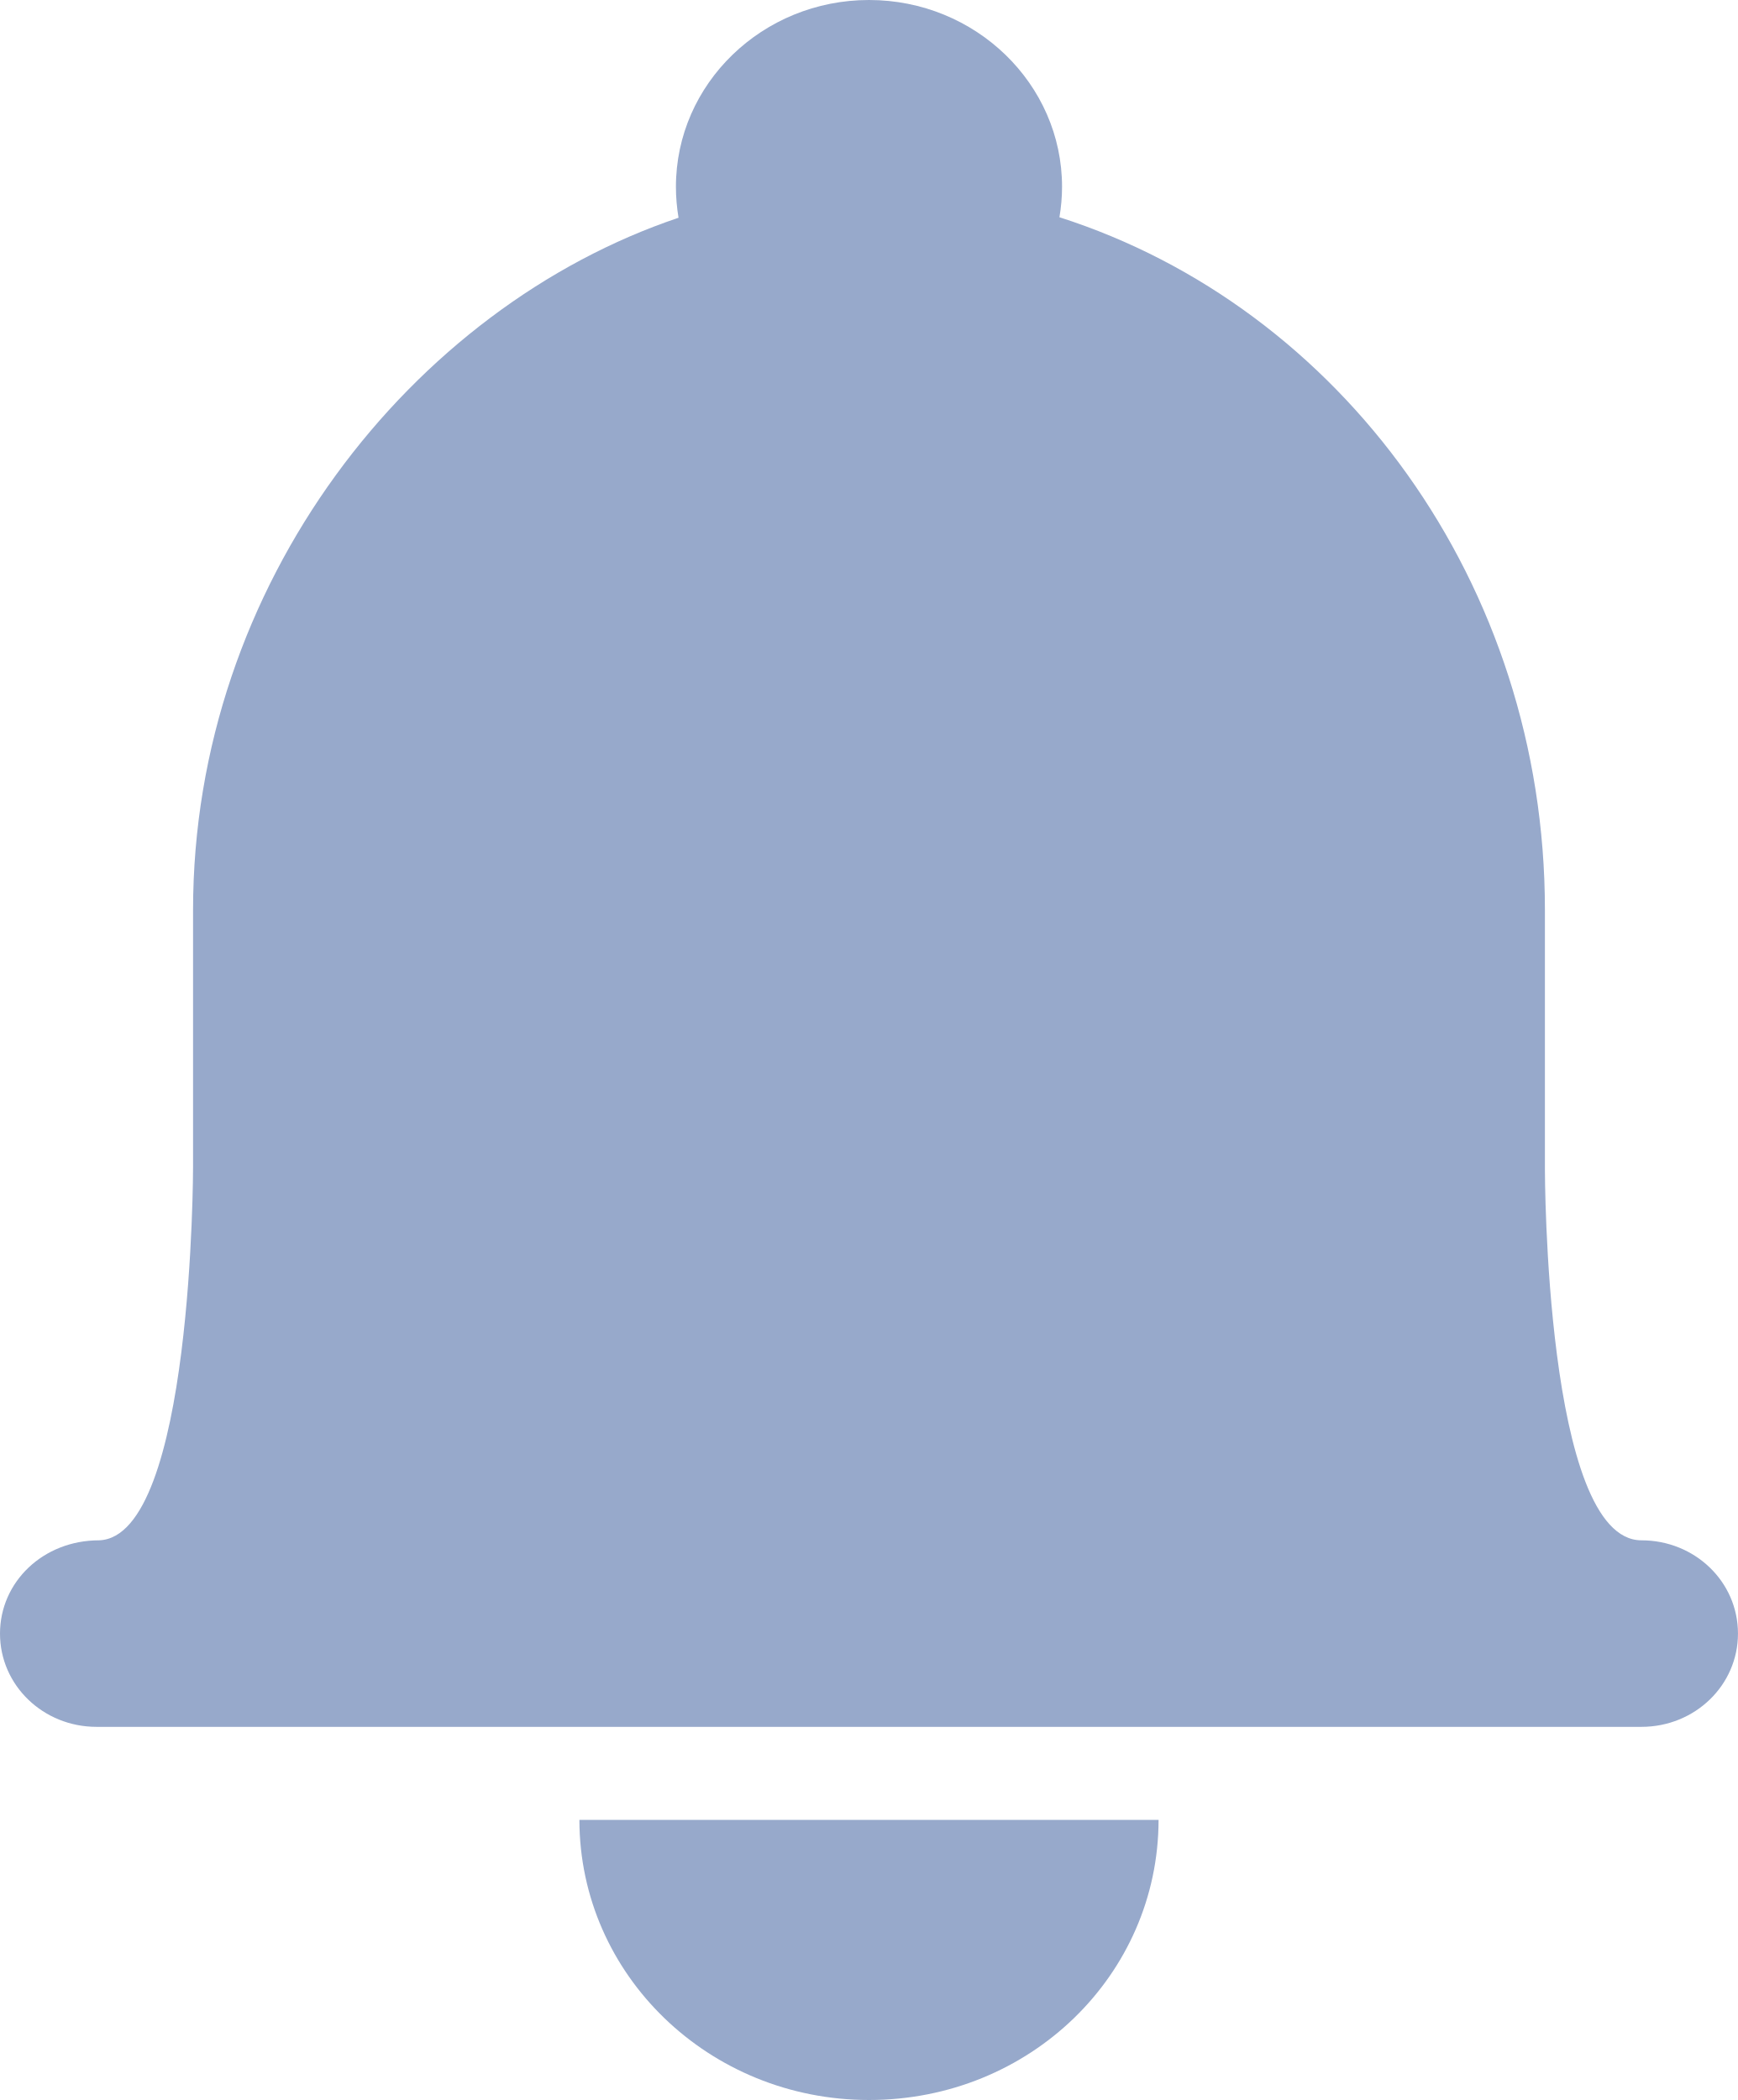
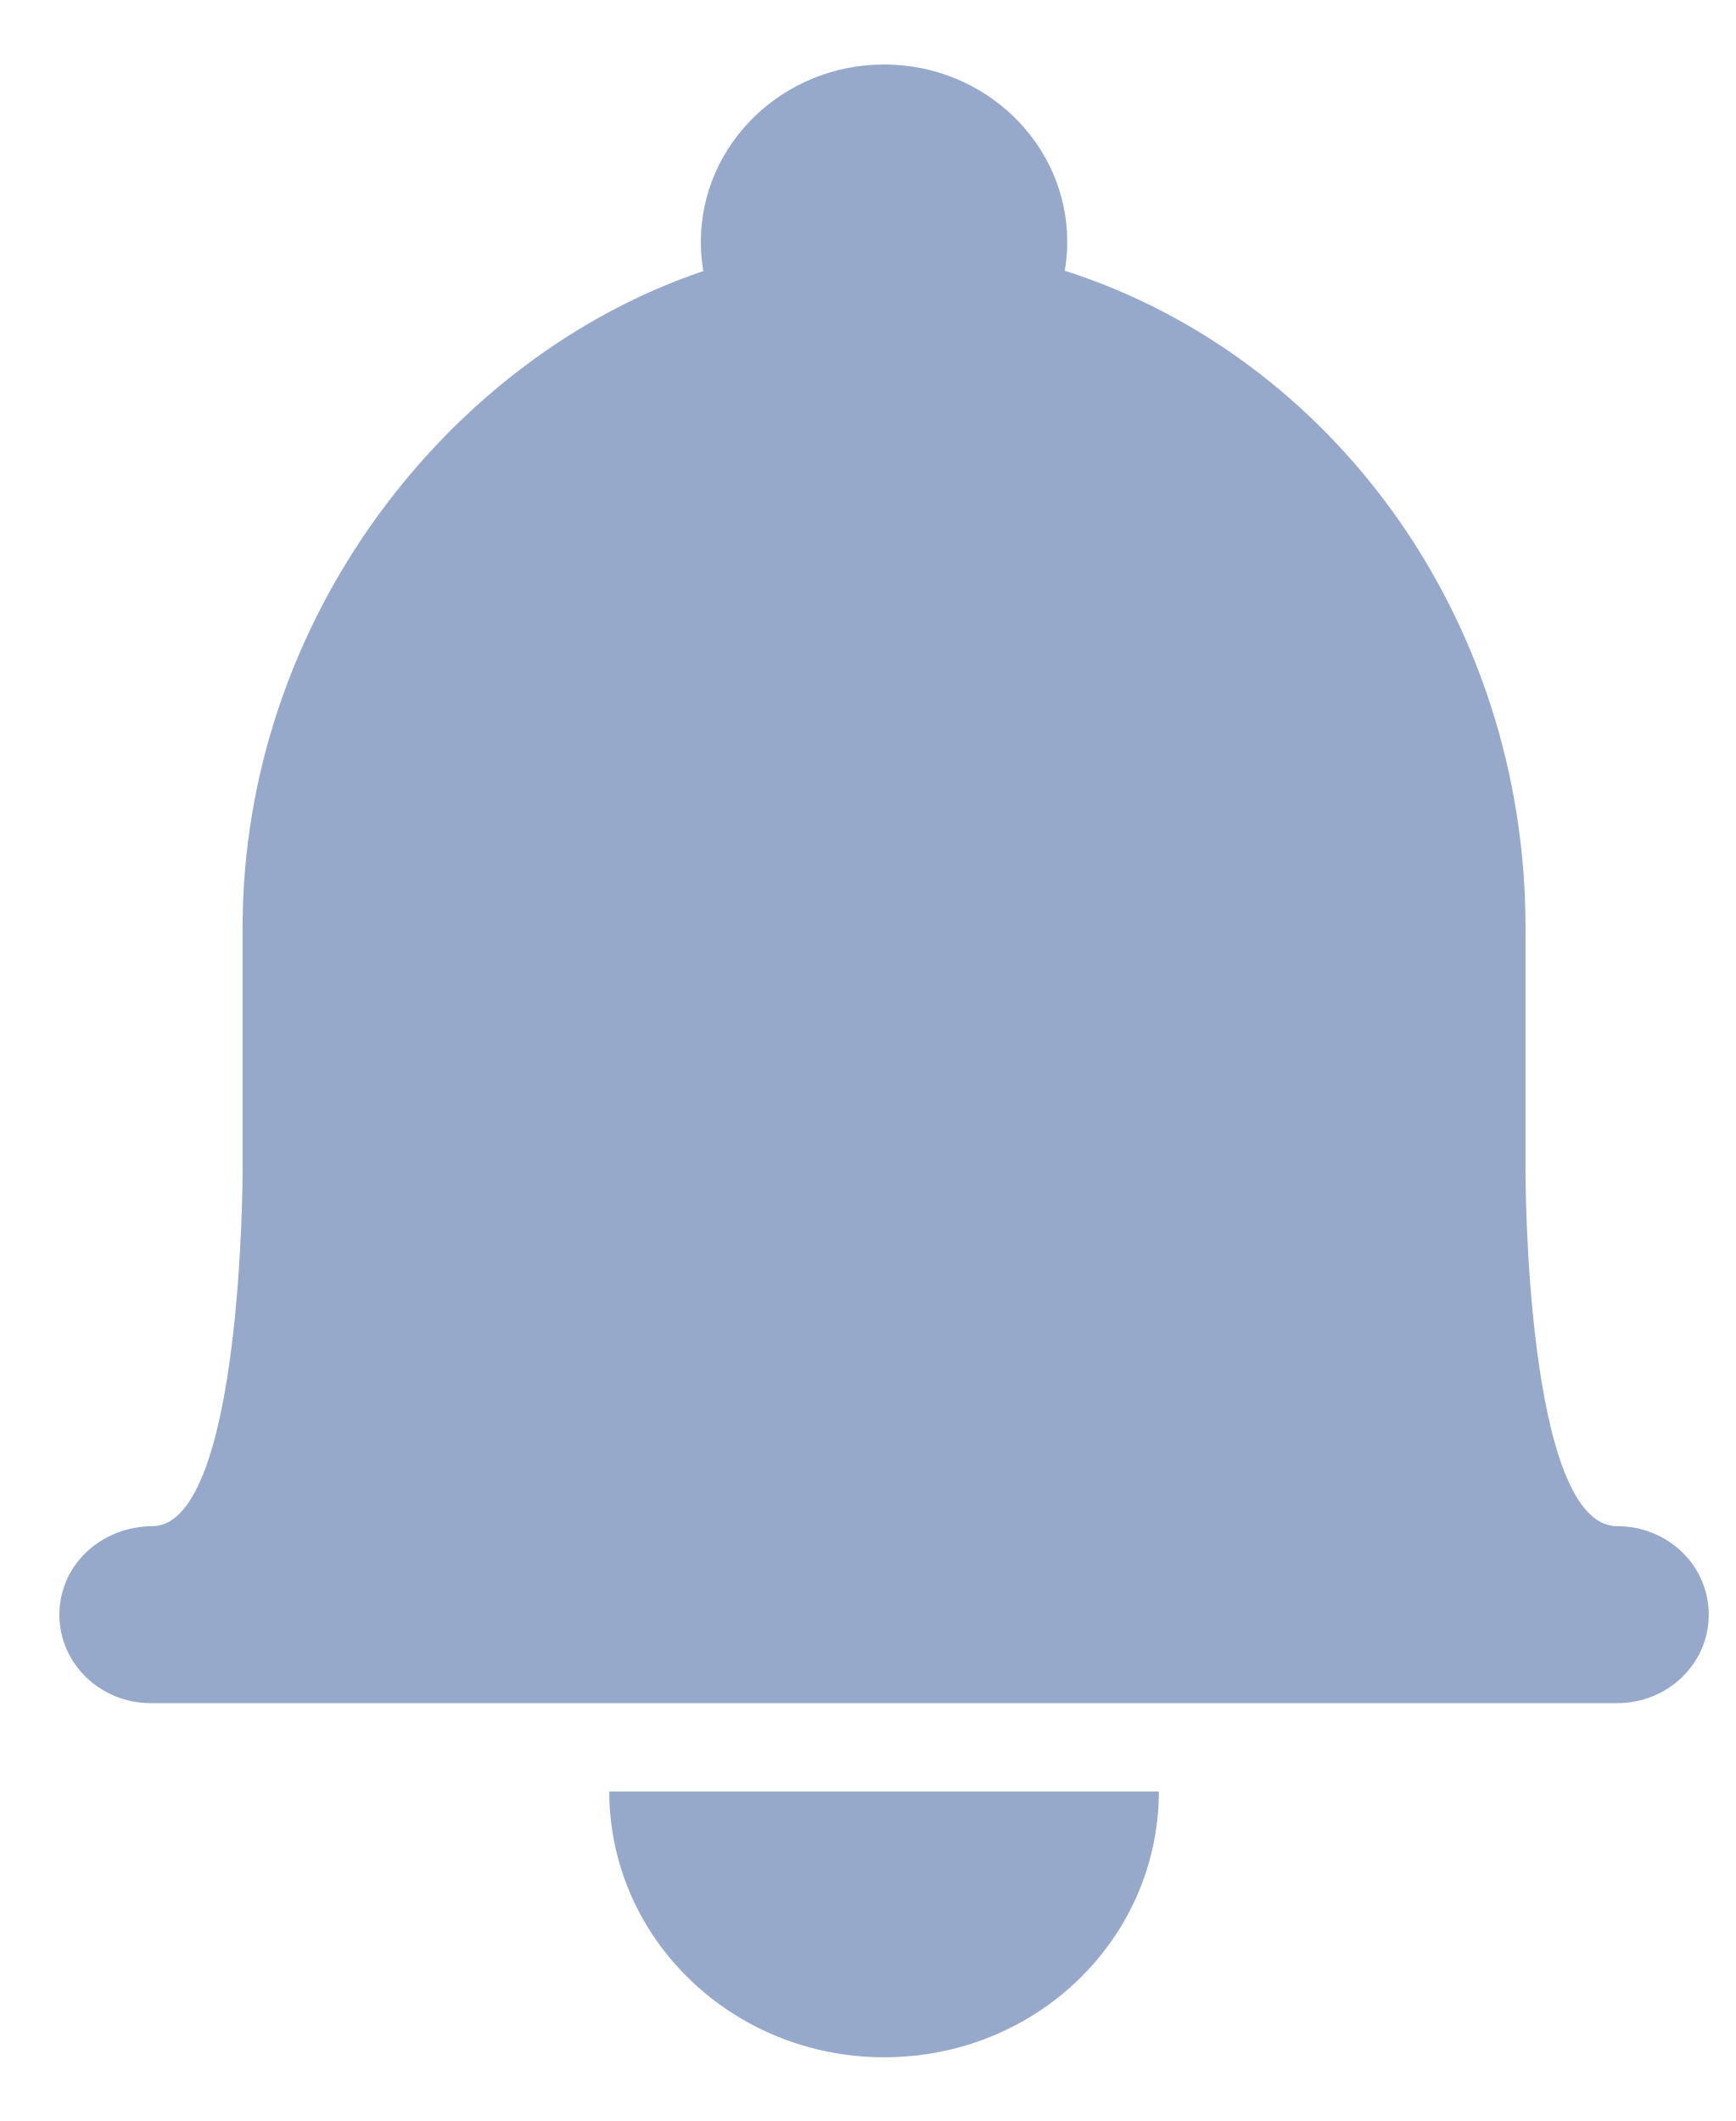
- <svg xmlns="http://www.w3.org/2000/svg" width="24" height="29" viewBox="0 0 24 29" fill="none">
-   <path fill-rule="evenodd" clip-rule="evenodd" d="M12 0C13.472 0 14.666 1.159 14.666 2.58C14.666 2.722 14.653 2.864 14.63 3C18.509 4.24 21.334 8.053 21.334 12.565V16.151C21.334 16.151 21.334 21.271 22.667 21.271C23.403 21.271 24 21.841 24 22.559C24 23.271 23.407 23.847 22.667 23.847H1.333C0.597 23.847 0 23.274 0 22.559C0 21.847 0.594 21.271 1.369 21.271C2.666 21.226 2.666 16.115 2.666 16.115V12.568C2.666 8.059 5.689 4.246 9.37 3.007C9.347 2.868 9.334 2.725 9.334 2.58C9.334 1.155 10.531 0 12 0ZM12 29C14.222 29 15.996 27.272 15.999 25.132H8.001C8.004 27.275 9.795 29 12 29Z" fill="#97A9CB" />
+ <svg xmlns="http://www.w3.org/2000/svg" width="18" height="22" viewBox="0 0 18 22" fill="none">
+   <path fill-rule="evenodd" clip-rule="evenodd" d="M9.169 0.669C10.218 0.669 11.069 1.495 11.069 2.508C11.069 2.609 11.06 2.711 11.043 2.808C13.808 3.691 15.822 6.409 15.822 9.624V12.18C15.822 12.18 15.822 15.83 16.771 15.83C17.296 15.83 17.722 16.236 17.722 16.748C17.722 17.256 17.299 17.666 16.771 17.666H1.566C1.041 17.666 0.616 17.258 0.616 16.748C0.616 16.241 1.039 15.83 1.591 15.83C2.516 15.798 2.516 12.155 2.516 12.155V9.627C2.516 6.413 4.67 3.696 7.294 2.812C7.278 2.713 7.269 2.612 7.269 2.508C7.269 1.493 8.122 0.669 9.169 0.669ZM9.169 21.339C10.752 21.339 12.017 20.107 12.019 18.582H6.319C6.321 20.109 7.597 21.339 9.169 21.339Z" fill="#97A9CB" />
</svg>
